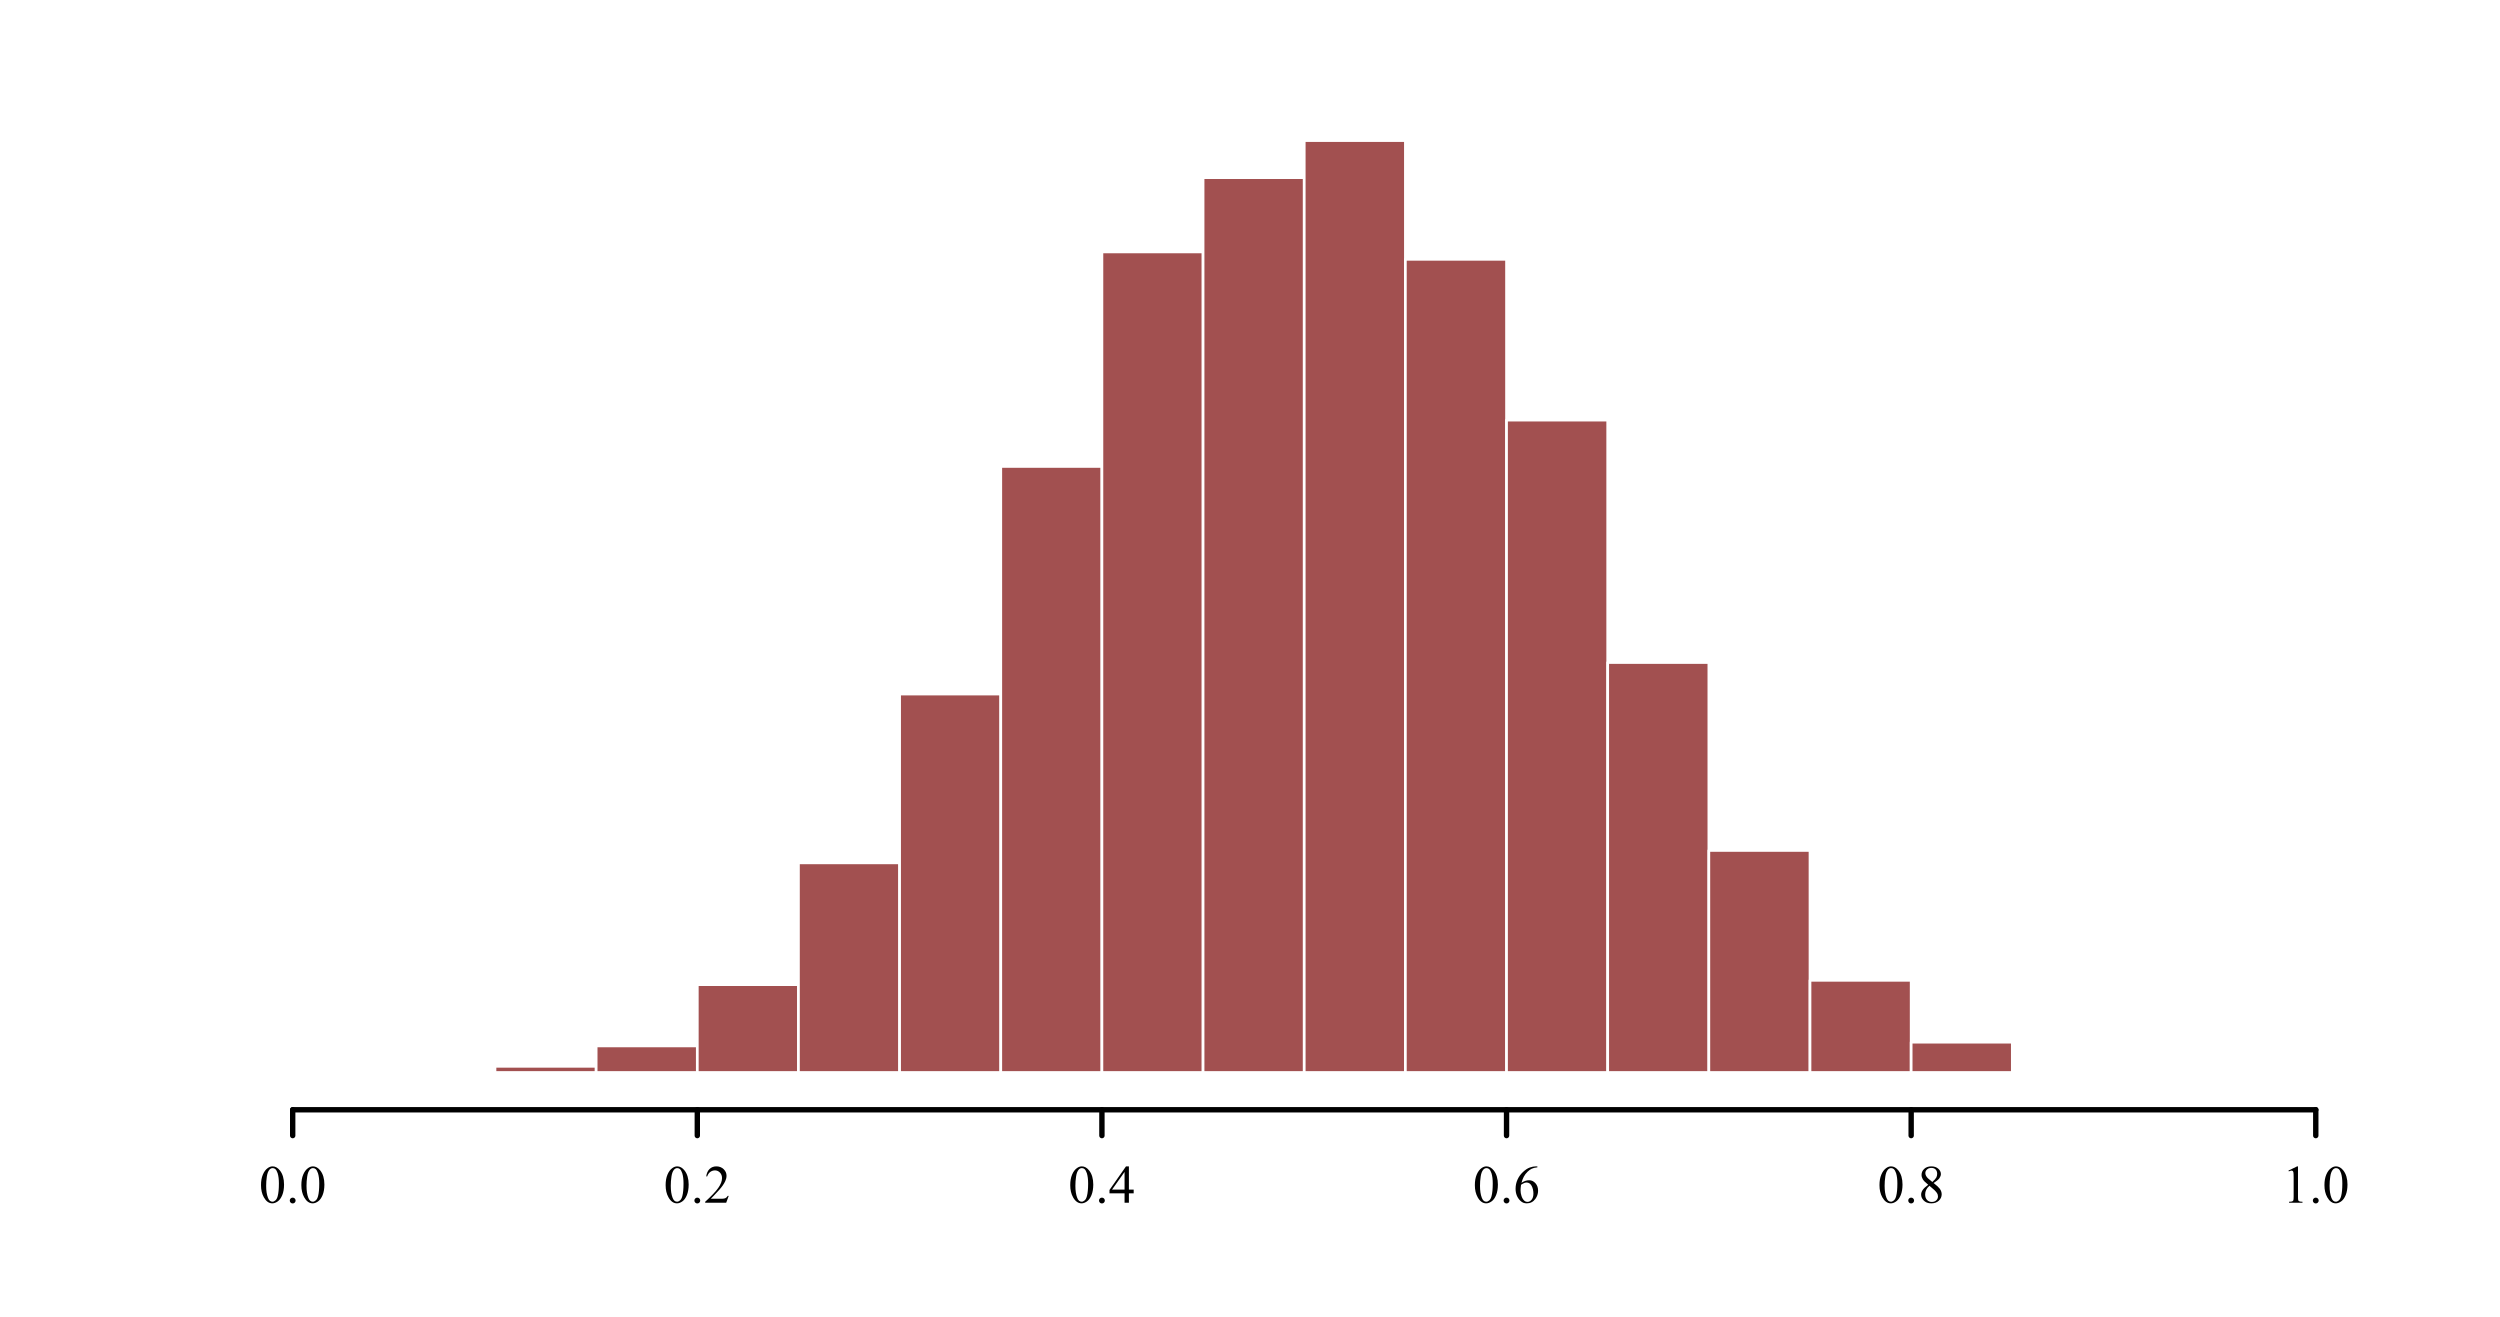
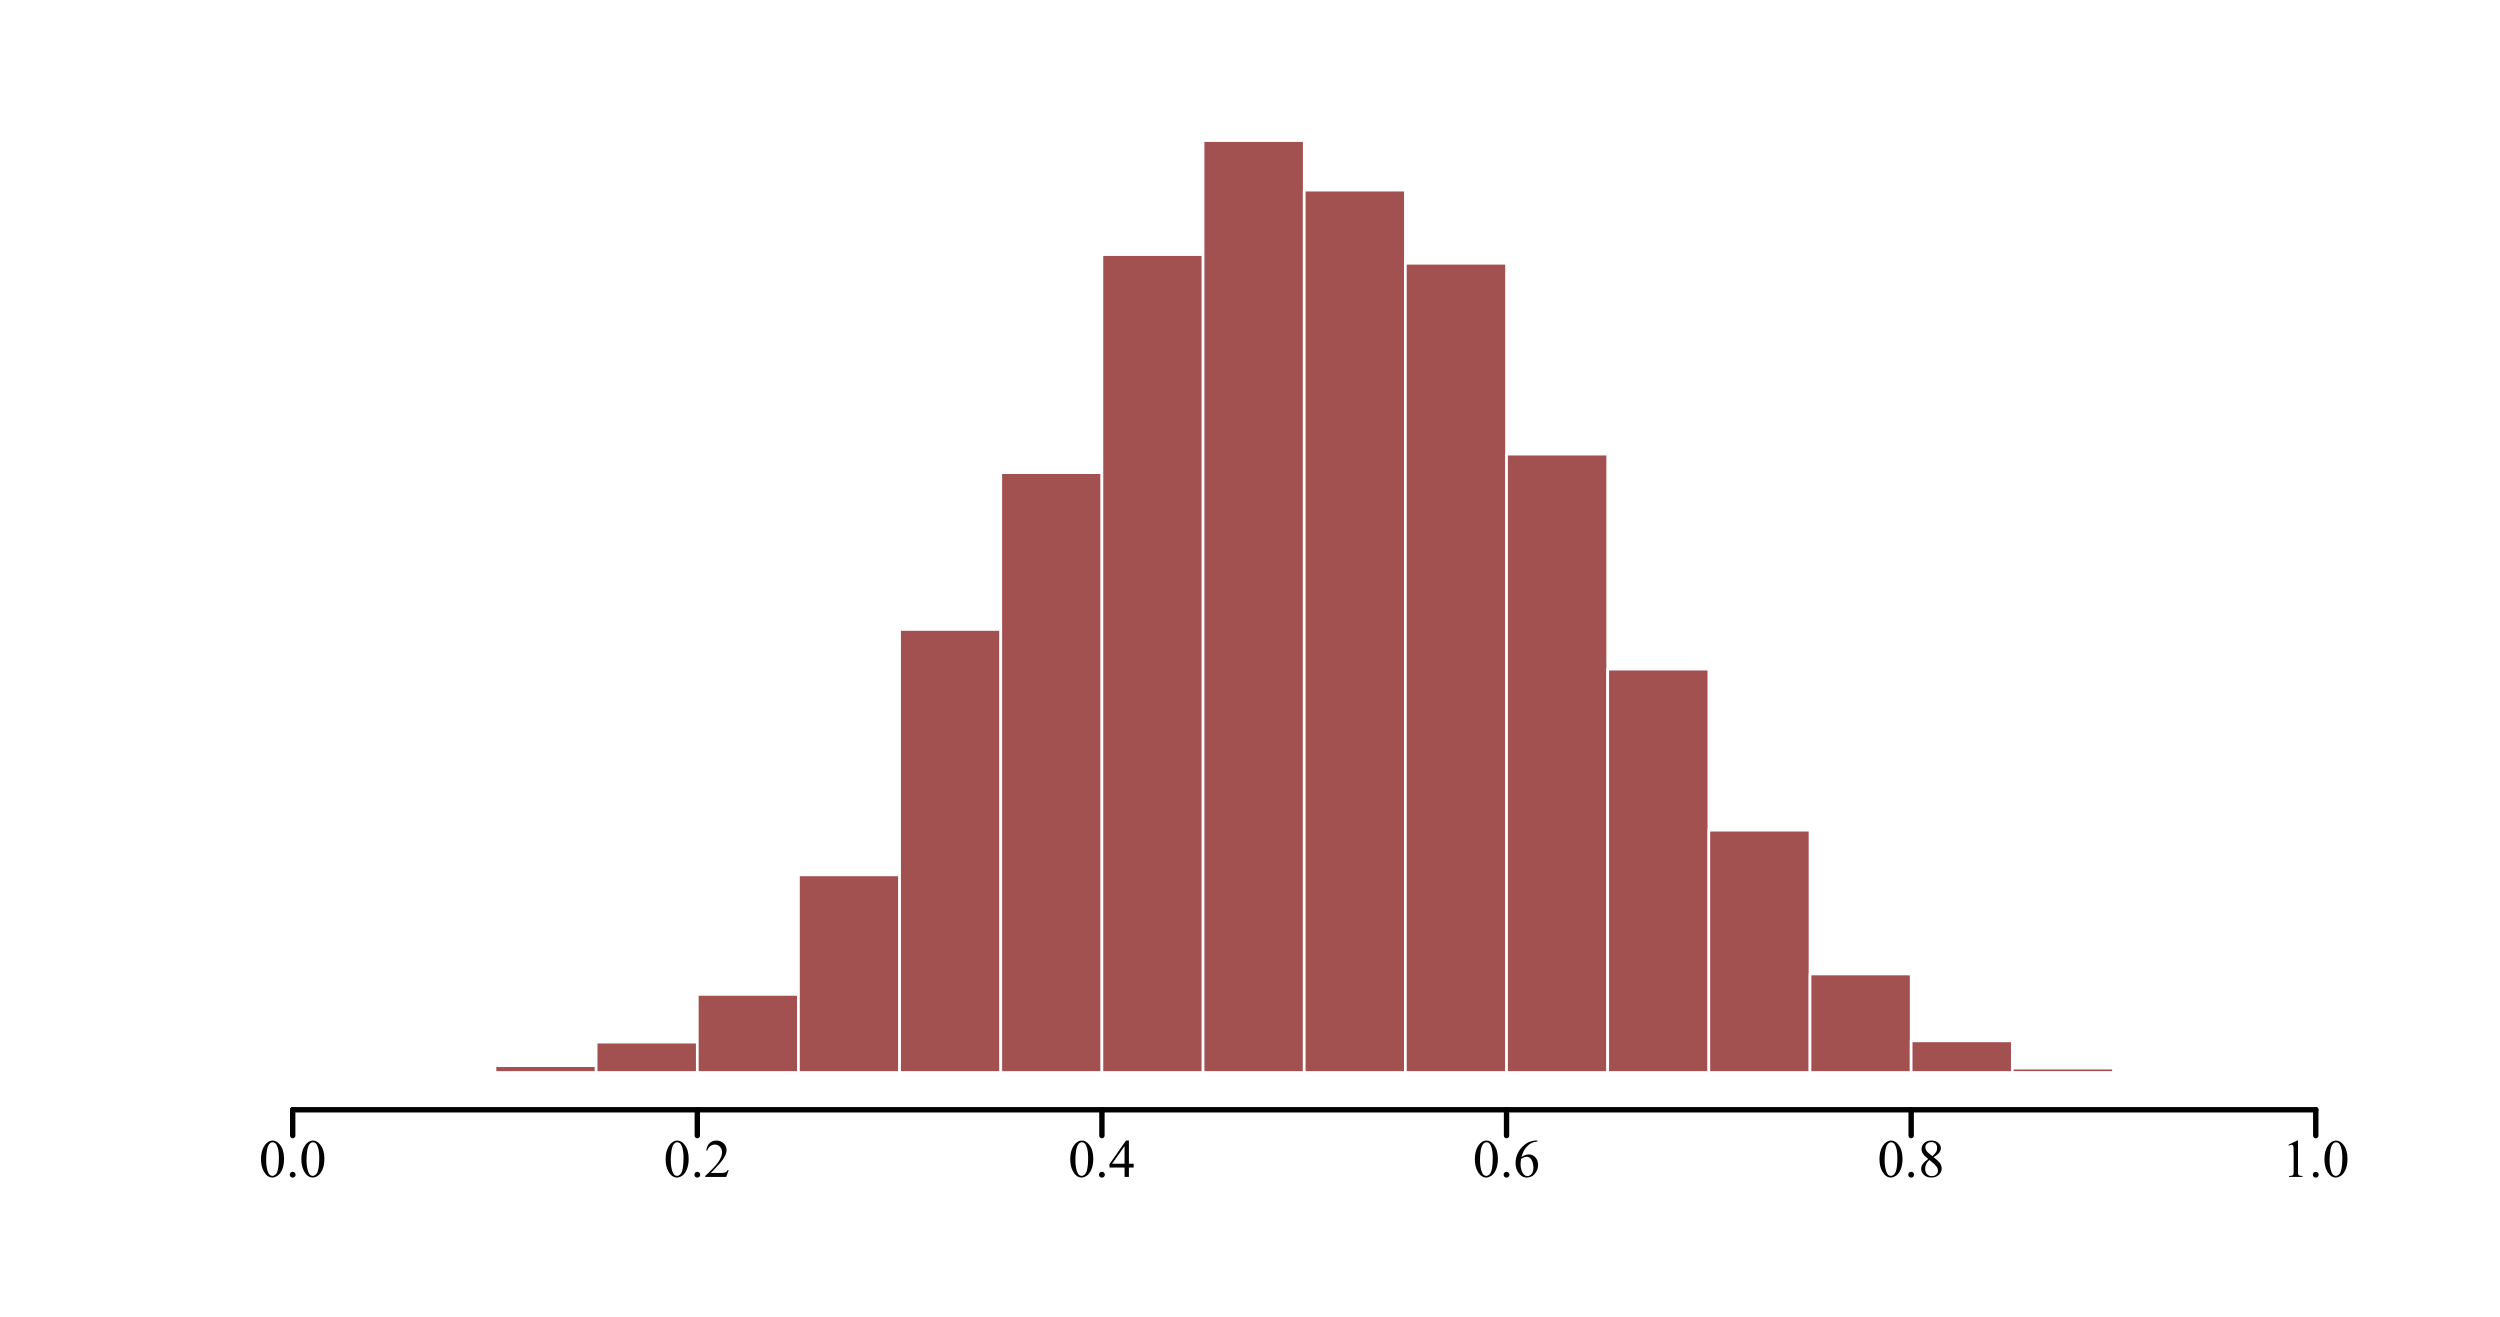
<svg xmlns="http://www.w3.org/2000/svg" xmlns:xlink="http://www.w3.org/1999/xlink" width="697pt" height="367pt" viewBox="0 0 697 367" version="1.1">
  <defs>
    <g>
      <symbol overflow="visible" id="glyph0-0">
        <path style="stroke:none;" d="M 2.078 0 L 2.078 -9.375 L 9.578 -9.375 L 9.578 0 Z M 2.312 -0.234 L 9.344 -0.234 L 9.344 -9.141 L 2.312 -9.141 Z M 2.312 -0.234 " />
      </symbol>
      <symbol overflow="visible" id="glyph0-1">
        <path style="stroke:none;" d="M 0.543 -4.906 C 0.539 -6.035 0.711 -7.012 1.055 -7.832 C 1.395 -8.648 1.848 -9.258 2.418 -9.66 C 2.855 -9.977 3.309 -10.137 3.781 -10.137 C 4.539 -10.137 5.223 -9.746 5.828 -8.973 C 6.582 -8.008 6.961 -6.707 6.965 -5.062 C 6.961 -3.906 6.793 -2.926 6.465 -2.121 C 6.129 -1.316 5.707 -0.73 5.195 -0.367 C 4.676 -0.004 4.18 0.176 3.707 0.176 C 2.758 0.176 1.969 -0.383 1.34 -1.5 C 0.805 -2.441 0.539 -3.574 0.543 -4.906 Z M 1.977 -4.723 C 1.973 -3.355 2.145 -2.238 2.484 -1.375 C 2.758 -0.645 3.172 -0.281 3.727 -0.285 C 3.992 -0.281 4.266 -0.398 4.547 -0.641 C 4.828 -0.875 5.043 -1.273 5.191 -1.832 C 5.418 -2.668 5.531 -3.852 5.531 -5.383 C 5.531 -6.512 5.414 -7.457 5.18 -8.219 C 5 -8.777 4.77 -9.176 4.496 -9.41 C 4.293 -9.57 4.055 -9.648 3.773 -9.652 C 3.438 -9.648 3.141 -9.5 2.887 -9.207 C 2.531 -8.797 2.293 -8.16 2.168 -7.293 C 2.039 -6.422 1.973 -5.566 1.977 -4.723 Z M 1.977 -4.723 " />
      </symbol>
      <symbol overflow="visible" id="glyph0-2">
        <path style="stroke:none;" d="M 1.875 -1.422 C 2.102 -1.418 2.293 -1.34 2.453 -1.184 C 2.605 -1.023 2.684 -0.832 2.688 -0.609 C 2.684 -0.383 2.605 -0.188 2.449 -0.031 C 2.289 0.125 2.098 0.199 1.875 0.203 C 1.648 0.199 1.457 0.125 1.301 -0.031 C 1.141 -0.188 1.059 -0.383 1.062 -0.609 C 1.059 -0.836 1.141 -1.027 1.301 -1.188 C 1.457 -1.34 1.648 -1.418 1.875 -1.422 Z M 1.875 -1.422 " />
      </symbol>
      <symbol overflow="visible" id="glyph0-3">
        <path style="stroke:none;" d="M 6.879 -1.91 L 6.18 0 L 0.32 0 L 0.32 -0.27 C 2.043 -1.84 3.258 -3.121 3.961 -4.121 C 4.664 -5.113 5.016 -6.027 5.016 -6.855 C 5.016 -7.484 4.82 -8 4.438 -8.406 C 4.047 -8.809 3.586 -9.012 3.055 -9.016 C 2.562 -9.012 2.125 -8.867 1.738 -8.586 C 1.348 -8.297 1.062 -7.879 0.879 -7.332 L 0.609 -7.332 C 0.727 -8.23 1.039 -8.926 1.547 -9.41 C 2.055 -9.895 2.684 -10.137 3.441 -10.137 C 4.246 -10.137 4.922 -9.875 5.461 -9.359 C 6 -8.84 6.27 -8.23 6.27 -7.531 C 6.27 -7.023 6.152 -6.52 5.918 -6.02 C 5.555 -5.227 4.969 -4.391 4.16 -3.508 C 2.941 -2.176 2.18 -1.375 1.883 -1.105 L 4.477 -1.105 C 5 -1.102 5.367 -1.121 5.582 -1.164 C 5.793 -1.199 5.984 -1.277 6.156 -1.402 C 6.324 -1.52 6.473 -1.691 6.605 -1.91 Z M 6.879 -1.91 " />
      </symbol>
      <symbol overflow="visible" id="glyph0-4">
        <path style="stroke:none;" d="M 6.98 -3.664 L 6.98 -2.621 L 5.648 -2.621 L 5.648 0 L 4.438 0 L 4.438 -2.621 L 0.234 -2.621 L 0.234 -3.559 L 4.84 -10.137 L 5.648 -10.137 L 5.648 -3.664 Z M 4.438 -3.664 L 4.438 -8.59 L 0.953 -3.664 Z M 4.438 -3.664 " />
      </symbol>
      <symbol overflow="visible" id="glyph0-5">
        <path style="stroke:none;" d="M 6.723 -10.137 L 6.723 -9.867 C 6.074 -9.801 5.551 -9.672 5.145 -9.48 C 4.738 -9.285 4.336 -8.988 3.938 -8.598 C 3.539 -8.199 3.207 -7.758 2.945 -7.273 C 2.684 -6.785 2.465 -6.211 2.293 -5.543 C 2.992 -6.027 3.699 -6.27 4.41 -6.27 C 5.086 -6.27 5.672 -5.996 6.172 -5.449 C 6.668 -4.902 6.918 -4.199 6.922 -3.34 C 6.918 -2.508 6.668 -1.75 6.168 -1.07 C 5.559 -0.238 4.758 0.176 3.766 0.176 C 3.082 0.176 2.504 -0.047 2.035 -0.5 C 1.105 -1.367 0.645 -2.5 0.645 -3.898 C 0.645 -4.781 0.82 -5.625 1.18 -6.43 C 1.531 -7.227 2.043 -7.938 2.707 -8.562 C 3.367 -9.18 4 -9.598 4.605 -9.812 C 5.211 -10.027 5.773 -10.137 6.297 -10.137 Z M 2.168 -5.008 C 2.078 -4.348 2.031 -3.816 2.035 -3.414 C 2.031 -2.941 2.117 -2.434 2.293 -1.887 C 2.465 -1.336 2.727 -0.898 3.07 -0.578 C 3.316 -0.348 3.617 -0.234 3.977 -0.234 C 4.398 -0.234 4.777 -0.434 5.113 -0.836 C 5.445 -1.234 5.613 -1.805 5.617 -2.547 C 5.613 -3.379 5.445 -4.102 5.117 -4.715 C 4.781 -5.324 4.312 -5.629 3.707 -5.633 C 3.52 -5.629 3.32 -5.59 3.109 -5.516 C 2.895 -5.434 2.582 -5.266 2.168 -5.008 Z M 2.168 -5.008 " />
      </symbol>
      <symbol overflow="visible" id="glyph0-6">
        <path style="stroke:none;" d="M 2.879 -5.004 C 2.09 -5.645 1.586 -6.16 1.359 -6.555 C 1.133 -6.941 1.02 -7.348 1.02 -7.77 C 1.02 -8.414 1.266 -8.969 1.766 -9.438 C 2.258 -9.902 2.922 -10.137 3.75 -10.137 C 4.551 -10.137 5.195 -9.918 5.684 -9.484 C 6.168 -9.047 6.41 -8.551 6.414 -8 C 6.41 -7.625 6.277 -7.246 6.02 -6.863 C 5.754 -6.473 5.207 -6.02 4.371 -5.5 C 5.23 -4.832 5.797 -4.309 6.078 -3.934 C 6.445 -3.434 6.633 -2.91 6.637 -2.359 C 6.633 -1.66 6.367 -1.062 5.836 -0.566 C 5.305 -0.07 4.605 0.176 3.742 0.176 C 2.797 0.176 2.062 -0.117 1.539 -0.711 C 1.113 -1.18 0.902 -1.699 0.906 -2.262 C 0.902 -2.699 1.051 -3.133 1.348 -3.57 C 1.645 -4 2.152 -4.48 2.879 -5.004 Z M 4.027 -5.785 C 4.609 -6.309 4.98 -6.727 5.141 -7.035 C 5.293 -7.336 5.371 -7.68 5.375 -8.07 C 5.371 -8.578 5.227 -8.98 4.941 -9.273 C 4.652 -9.562 4.262 -9.707 3.766 -9.711 C 3.262 -9.707 2.855 -9.562 2.547 -9.277 C 2.23 -8.988 2.074 -8.652 2.078 -8.27 C 2.074 -8.012 2.141 -7.758 2.273 -7.504 C 2.402 -7.25 2.586 -7.008 2.828 -6.781 Z M 3.223 -4.723 C 2.816 -4.379 2.516 -4.004 2.32 -3.605 C 2.125 -3.199 2.027 -2.766 2.027 -2.301 C 2.027 -1.668 2.199 -1.164 2.543 -0.785 C 2.887 -0.406 3.324 -0.215 3.859 -0.219 C 4.387 -0.215 4.809 -0.363 5.125 -0.664 C 5.441 -0.961 5.602 -1.324 5.602 -1.75 C 5.602 -2.098 5.508 -2.414 5.324 -2.695 C 4.977 -3.211 4.277 -3.887 3.223 -4.723 Z M 3.223 -4.723 " />
      </symbol>
      <symbol overflow="visible" id="glyph0-7">
        <path style="stroke:none;" d="M 1.758 -8.957 L 4.176 -10.137 L 4.418 -10.137 L 4.418 -1.75 C 4.418 -1.191 4.438 -0.844 4.484 -0.707 C 4.527 -0.57 4.625 -0.465 4.773 -0.395 C 4.918 -0.316 5.215 -0.277 5.668 -0.27 L 5.668 0 L 1.934 0 L 1.934 -0.27 C 2.402 -0.277 2.703 -0.316 2.84 -0.391 C 2.977 -0.461 3.07 -0.555 3.125 -0.676 C 3.176 -0.793 3.203 -1.152 3.207 -1.75 L 3.207 -7.113 C 3.203 -7.832 3.18 -8.293 3.133 -8.504 C 3.098 -8.656 3.035 -8.773 2.945 -8.848 C 2.855 -8.918 2.746 -8.953 2.621 -8.957 C 2.438 -8.953 2.188 -8.879 1.867 -8.73 Z M 1.758 -8.957 " />
      </symbol>
    </g>
  </defs>
  <g id="surface119">
    <rect x="0" y="0" width="697" height="367" style="fill:rgb(100%,100%,100%);fill-opacity:1;stroke:none;" />
    <path style="fill:none;stroke-width:1.5;stroke-linecap:round;stroke-linejoin:round;stroke:rgb(0%,0%,0%);stroke-opacity:1;stroke-miterlimit:10;" d="M 81.602 309.398 L 645.637 309.398 " />
    <path style="fill:none;stroke-width:1.5;stroke-linecap:round;stroke-linejoin:round;stroke:rgb(0%,0%,0%);stroke-opacity:1;stroke-miterlimit:10;" d="M 81.602 309.398 L 81.602 316.602 " />
    <path style="fill:none;stroke-width:1.5;stroke-linecap:round;stroke-linejoin:round;stroke:rgb(0%,0%,0%);stroke-opacity:1;stroke-miterlimit:10;" d="M 194.41 309.398 L 194.41 316.602 " />
    <path style="fill:none;stroke-width:1.5;stroke-linecap:round;stroke-linejoin:round;stroke:rgb(0%,0%,0%);stroke-opacity:1;stroke-miterlimit:10;" d="M 307.215 309.398 L 307.215 316.602 " />
    <path style="fill:none;stroke-width:1.5;stroke-linecap:round;stroke-linejoin:round;stroke:rgb(0%,0%,0%);stroke-opacity:1;stroke-miterlimit:10;" d="M 420.023 309.398 L 420.023 316.602 " />
    <path style="fill:none;stroke-width:1.5;stroke-linecap:round;stroke-linejoin:round;stroke:rgb(0%,0%,0%);stroke-opacity:1;stroke-miterlimit:10;" d="M 532.832 309.398 L 532.832 316.602 " />
    <path style="fill:none;stroke-width:1.5;stroke-linecap:round;stroke-linejoin:round;stroke:rgb(0%,0%,0%);stroke-opacity:1;stroke-miterlimit:10;" d="M 645.637 309.398 L 645.637 316.602 " />
    <g style="fill:rgb(0%,0%,0%);fill-opacity:1;">
-       <use xlink:href="#glyph0-1" x="72.227" y="335.32" />
-       <use xlink:href="#glyph0-2" x="79.727" y="335.32" />
-       <use xlink:href="#glyph0-1" x="83.477" y="335.32" />
+       <use xlink:href="#glyph0-1" x="72.227" y="328.121" />
+       <use xlink:href="#glyph0-2" x="79.727" y="328.121" />
+       <use xlink:href="#glyph0-1" x="83.477" y="328.121" />
    </g>
    <g style="fill:rgb(0%,0%,0%);fill-opacity:1;">
-       <use xlink:href="#glyph0-1" x="185.035" y="335.32" />
-       <use xlink:href="#glyph0-2" x="192.535" y="335.32" />
-       <use xlink:href="#glyph0-3" x="196.285" y="335.32" />
+       <use xlink:href="#glyph0-1" x="185.035" y="328.121" />
+       <use xlink:href="#glyph0-2" x="192.535" y="328.121" />
+       <use xlink:href="#glyph0-3" x="196.285" y="328.121" />
    </g>
    <g style="fill:rgb(0%,0%,0%);fill-opacity:1;">
-       <use xlink:href="#glyph0-1" x="297.84" y="335.32" />
-       <use xlink:href="#glyph0-2" x="305.34" y="335.32" />
-       <use xlink:href="#glyph0-4" x="309.09" y="335.32" />
+       <use xlink:href="#glyph0-1" x="297.84" y="328.121" />
+       <use xlink:href="#glyph0-2" x="305.34" y="328.121" />
+       <use xlink:href="#glyph0-4" x="309.09" y="328.121" />
    </g>
    <g style="fill:rgb(0%,0%,0%);fill-opacity:1;">
-       <use xlink:href="#glyph0-1" x="410.648" y="335.32" />
-       <use xlink:href="#glyph0-2" x="418.148" y="335.32" />
-       <use xlink:href="#glyph0-5" x="421.898" y="335.32" />
+       <use xlink:href="#glyph0-1" x="410.648" y="328.121" />
+       <use xlink:href="#glyph0-2" x="418.148" y="328.121" />
+       <use xlink:href="#glyph0-5" x="421.898" y="328.121" />
    </g>
    <g style="fill:rgb(0%,0%,0%);fill-opacity:1;">
-       <use xlink:href="#glyph0-1" x="523.457" y="335.32" />
-       <use xlink:href="#glyph0-2" x="530.957" y="335.32" />
-       <use xlink:href="#glyph0-6" x="534.707" y="335.32" />
+       <use xlink:href="#glyph0-1" x="523.457" y="328.121" />
+       <use xlink:href="#glyph0-2" x="530.957" y="328.121" />
+       <use xlink:href="#glyph0-6" x="534.707" y="328.121" />
    </g>
    <g style="fill:rgb(0%,0%,0%);fill-opacity:1;">
-       <use xlink:href="#glyph0-7" x="636.262" y="335.32" />
-       <use xlink:href="#glyph0-2" x="643.762" y="335.32" />
-       <use xlink:href="#glyph0-1" x="647.512" y="335.32" />
+       <use xlink:href="#glyph0-7" x="636.262" y="328.121" />
+       <use xlink:href="#glyph0-2" x="643.762" y="328.121" />
+       <use xlink:href="#glyph0-1" x="647.512" y="328.121" />
    </g>
-     <path style="fill-rule:nonzero;fill:rgb(63.529%,31.373%,31.373%);fill-opacity:1;stroke-width:0.75;stroke-linecap:round;stroke-linejoin:round;stroke:rgb(100%,100%,100%);stroke-opacity:1;stroke-miterlimit:10;" d="M 138.004 299.008 L 166.207 299.008 L 166.207 297.285 L 138.004 297.285 Z M 138.004 299.008 " />
-     <path style="fill-rule:nonzero;fill:rgb(63.529%,31.373%,31.373%);fill-opacity:1;stroke-width:0.75;stroke-linecap:round;stroke-linejoin:round;stroke:rgb(100%,100%,100%);stroke-opacity:1;stroke-miterlimit:10;" d="M 166.207 299.008 L 194.41 299.008 L 194.41 291.594 L 166.207 291.594 Z M 166.207 299.008 " />
-     <path style="fill-rule:nonzero;fill:rgb(63.529%,31.373%,31.373%);fill-opacity:1;stroke-width:0.75;stroke-linecap:round;stroke-linejoin:round;stroke:rgb(100%,100%,100%);stroke-opacity:1;stroke-miterlimit:10;" d="M 194.41 299.008 L 222.613 299.008 L 222.613 274.527 L 194.41 274.527 Z M 194.41 299.008 " />
-     <path style="fill-rule:nonzero;fill:rgb(63.529%,31.373%,31.373%);fill-opacity:1;stroke-width:0.75;stroke-linecap:round;stroke-linejoin:round;stroke:rgb(100%,100%,100%);stroke-opacity:1;stroke-miterlimit:10;" d="M 222.609 299.008 L 250.812 299.008 L 250.812 240.562 L 222.609 240.562 Z M 222.609 299.008 " />
-     <path style="fill-rule:nonzero;fill:rgb(63.529%,31.373%,31.373%);fill-opacity:1;stroke-width:0.75;stroke-linecap:round;stroke-linejoin:round;stroke:rgb(100%,100%,100%);stroke-opacity:1;stroke-miterlimit:10;" d="M 250.812 299.008 L 279.016 299.008 L 279.016 193.496 L 250.812 193.496 Z M 250.812 299.008 " />
-     <path style="fill-rule:nonzero;fill:rgb(63.529%,31.373%,31.373%);fill-opacity:1;stroke-width:0.75;stroke-linecap:round;stroke-linejoin:round;stroke:rgb(100%,100%,100%);stroke-opacity:1;stroke-miterlimit:10;" d="M 279.016 299.008 L 307.219 299.008 L 307.219 130.051 L 279.016 130.051 Z M 279.016 299.008 " />
-     <path style="fill-rule:nonzero;fill:rgb(63.529%,31.373%,31.373%);fill-opacity:1;stroke-width:0.75;stroke-linecap:round;stroke-linejoin:round;stroke:rgb(100%,100%,100%);stroke-opacity:1;stroke-miterlimit:10;" d="M 307.215 299.008 L 335.418 299.008 L 335.418 70.227 L 307.215 70.227 Z M 307.215 299.008 " />
-     <path style="fill-rule:nonzero;fill:rgb(63.529%,31.373%,31.373%);fill-opacity:1;stroke-width:0.75;stroke-linecap:round;stroke-linejoin:round;stroke:rgb(100%,100%,100%);stroke-opacity:1;stroke-miterlimit:10;" d="M 335.418 299.008 L 363.621 299.008 L 363.621 49.539 L 335.418 49.539 Z M 335.418 299.008 " />
-     <path style="fill-rule:nonzero;fill:rgb(63.529%,31.373%,31.373%);fill-opacity:1;stroke-width:0.75;stroke-linecap:round;stroke-linejoin:round;stroke:rgb(100%,100%,100%);stroke-opacity:1;stroke-miterlimit:10;" d="M 363.621 299.008 L 391.824 299.008 L 391.824 39.191 L 363.621 39.191 Z M 363.621 299.008 " />
-     <path style="fill-rule:nonzero;fill:rgb(63.529%,31.373%,31.373%);fill-opacity:1;stroke-width:0.75;stroke-linecap:round;stroke-linejoin:round;stroke:rgb(100%,100%,100%);stroke-opacity:1;stroke-miterlimit:10;" d="M 391.82 299.008 L 420.023 299.008 L 420.023 72.293 L 391.82 72.293 Z M 391.82 299.008 " />
-     <path style="fill-rule:nonzero;fill:rgb(63.529%,31.373%,31.373%);fill-opacity:1;stroke-width:0.75;stroke-linecap:round;stroke-linejoin:round;stroke:rgb(100%,100%,100%);stroke-opacity:1;stroke-miterlimit:10;" d="M 420.023 299.008 L 448.227 299.008 L 448.227 117.121 L 420.023 117.121 Z M 420.023 299.008 " />
-     <path style="fill-rule:nonzero;fill:rgb(63.529%,31.373%,31.373%);fill-opacity:1;stroke-width:0.75;stroke-linecap:round;stroke-linejoin:round;stroke:rgb(100%,100%,100%);stroke-opacity:1;stroke-miterlimit:10;" d="M 448.227 299.008 L 476.43 299.008 L 476.43 184.703 L 448.227 184.703 Z M 448.227 299.008 " />
-     <path style="fill-rule:nonzero;fill:rgb(63.529%,31.373%,31.373%);fill-opacity:1;stroke-width:0.75;stroke-linecap:round;stroke-linejoin:round;stroke:rgb(100%,100%,100%);stroke-opacity:1;stroke-miterlimit:10;" d="M 476.426 299.008 L 504.629 299.008 L 504.629 237.113 L 476.426 237.113 Z M 476.426 299.008 " />
-     <path style="fill-rule:nonzero;fill:rgb(63.529%,31.373%,31.373%);fill-opacity:1;stroke-width:0.75;stroke-linecap:round;stroke-linejoin:round;stroke:rgb(100%,100%,100%);stroke-opacity:1;stroke-miterlimit:10;" d="M 504.629 299.008 L 532.832 299.008 L 532.832 273.32 L 504.629 273.32 Z M 504.629 299.008 " />
-     <path style="fill-rule:nonzero;fill:rgb(63.529%,31.373%,31.373%);fill-opacity:1;stroke-width:0.75;stroke-linecap:round;stroke-linejoin:round;stroke:rgb(100%,100%,100%);stroke-opacity:1;stroke-miterlimit:10;" d="M 532.832 299.008 L 561.035 299.008 L 561.035 290.559 L 532.832 290.559 Z M 532.832 299.008 " />
-     <path style="fill-rule:nonzero;fill:rgb(63.529%,31.373%,31.373%);fill-opacity:1;stroke-width:0.75;stroke-linecap:round;stroke-linejoin:round;stroke:rgb(100%,100%,100%);stroke-opacity:1;stroke-miterlimit:10;" d="M 561.031 299.008 L 589.234 299.008 L 589.234 298.664 L 561.031 298.664 Z M 561.031 299.008 " />
-     <path style="fill-rule:nonzero;fill:rgb(63.529%,31.373%,31.373%);fill-opacity:1;stroke-width:0.75;stroke-linecap:round;stroke-linejoin:round;stroke:rgb(100%,100%,100%);stroke-opacity:1;stroke-miterlimit:10;" d="M 589.234 299.008 L 617.438 299.008 L 617.438 298.836 L 589.234 298.836 Z M 589.234 299.008 " />
+     <path style="fill-rule:nonzero;fill:rgb(63.529%,31.373%,31.373%);fill-opacity:1;stroke-width:0.75;stroke-linecap:round;stroke-linejoin:round;stroke:rgb(100%,100%,100%);stroke-opacity:1;stroke-miterlimit:10;" d="M 109.805 299.008 L 138.008 299.008 L 138.008 298.836 L 109.805 298.836 Z M 109.805 299.008 " />
+     <path style="fill-rule:nonzero;fill:rgb(63.529%,31.373%,31.373%);fill-opacity:1;stroke-width:0.75;stroke-linecap:round;stroke-linejoin:round;stroke:rgb(100%,100%,100%);stroke-opacity:1;stroke-miterlimit:10;" d="M 138.004 299.008 L 166.207 299.008 L 166.207 297.109 L 138.004 297.109 Z M 138.004 299.008 " />
+     <path style="fill-rule:nonzero;fill:rgb(63.529%,31.373%,31.373%);fill-opacity:1;stroke-width:0.75;stroke-linecap:round;stroke-linejoin:round;stroke:rgb(100%,100%,100%);stroke-opacity:1;stroke-miterlimit:10;" d="M 166.207 299.008 L 194.41 299.008 L 194.41 290.543 L 166.207 290.543 Z M 166.207 299.008 " />
+     <path style="fill-rule:nonzero;fill:rgb(63.529%,31.373%,31.373%);fill-opacity:1;stroke-width:0.75;stroke-linecap:round;stroke-linejoin:round;stroke:rgb(100%,100%,100%);stroke-opacity:1;stroke-miterlimit:10;" d="M 194.41 299.008 L 222.613 299.008 L 222.613 277.242 L 194.41 277.242 Z M 194.41 299.008 " />
+     <path style="fill-rule:nonzero;fill:rgb(63.529%,31.373%,31.373%);fill-opacity:1;stroke-width:0.75;stroke-linecap:round;stroke-linejoin:round;stroke:rgb(100%,100%,100%);stroke-opacity:1;stroke-miterlimit:10;" d="M 222.609 299.008 L 250.812 299.008 L 250.812 243.902 L 222.609 243.902 Z M 222.609 299.008 " />
+     <path style="fill-rule:nonzero;fill:rgb(63.529%,31.373%,31.373%);fill-opacity:1;stroke-width:0.75;stroke-linecap:round;stroke-linejoin:round;stroke:rgb(100%,100%,100%);stroke-opacity:1;stroke-miterlimit:10;" d="M 250.812 299.008 L 279.016 299.008 L 279.016 175.492 L 250.812 175.492 Z M 250.812 299.008 " />
+     <path style="fill-rule:nonzero;fill:rgb(63.529%,31.373%,31.373%);fill-opacity:1;stroke-width:0.75;stroke-linecap:round;stroke-linejoin:round;stroke:rgb(100%,100%,100%);stroke-opacity:1;stroke-miterlimit:10;" d="M 279.016 299.008 L 307.219 299.008 L 307.219 131.785 L 279.016 131.785 Z M 279.016 299.008 " />
+     <path style="fill-rule:nonzero;fill:rgb(63.529%,31.373%,31.373%);fill-opacity:1;stroke-width:0.75;stroke-linecap:round;stroke-linejoin:round;stroke:rgb(100%,100%,100%);stroke-opacity:1;stroke-miterlimit:10;" d="M 307.215 299.008 L 335.418 299.008 L 335.418 70.98 L 307.215 70.98 Z M 307.215 299.008 " />
+     <path style="fill-rule:nonzero;fill:rgb(63.529%,31.373%,31.373%);fill-opacity:1;stroke-width:0.75;stroke-linecap:round;stroke-linejoin:round;stroke:rgb(100%,100%,100%);stroke-opacity:1;stroke-miterlimit:10;" d="M 335.418 299.008 L 363.621 299.008 L 363.621 39.191 L 335.418 39.191 Z M 335.418 299.008 " />
+     <path style="fill-rule:nonzero;fill:rgb(63.529%,31.373%,31.373%);fill-opacity:1;stroke-width:0.75;stroke-linecap:round;stroke-linejoin:round;stroke:rgb(100%,100%,100%);stroke-opacity:1;stroke-miterlimit:10;" d="M 363.621 299.008 L 391.824 299.008 L 391.824 53.012 L 363.621 53.012 Z M 363.621 299.008 " />
+     <path style="fill-rule:nonzero;fill:rgb(63.529%,31.373%,31.373%);fill-opacity:1;stroke-width:0.75;stroke-linecap:round;stroke-linejoin:round;stroke:rgb(100%,100%,100%);stroke-opacity:1;stroke-miterlimit:10;" d="M 391.82 299.008 L 420.023 299.008 L 420.023 73.398 L 391.82 73.398 Z M 391.82 299.008 " />
+     <path style="fill-rule:nonzero;fill:rgb(63.529%,31.373%,31.373%);fill-opacity:1;stroke-width:0.75;stroke-linecap:round;stroke-linejoin:round;stroke:rgb(100%,100%,100%);stroke-opacity:1;stroke-miterlimit:10;" d="M 420.023 299.008 L 448.227 299.008 L 448.227 126.605 L 420.023 126.605 Z M 420.023 299.008 " />
+     <path style="fill-rule:nonzero;fill:rgb(63.529%,31.373%,31.373%);fill-opacity:1;stroke-width:0.75;stroke-linecap:round;stroke-linejoin:round;stroke:rgb(100%,100%,100%);stroke-opacity:1;stroke-miterlimit:10;" d="M 448.227 299.008 L 476.43 299.008 L 476.43 186.547 L 448.227 186.547 Z M 448.227 299.008 " />
+     <path style="fill-rule:nonzero;fill:rgb(63.529%,31.373%,31.373%);fill-opacity:1;stroke-width:0.75;stroke-linecap:round;stroke-linejoin:round;stroke:rgb(100%,100%,100%);stroke-opacity:1;stroke-miterlimit:10;" d="M 476.426 299.008 L 504.629 299.008 L 504.629 231.461 L 476.426 231.461 Z M 476.426 299.008 " />
+     <path style="fill-rule:nonzero;fill:rgb(63.529%,31.373%,31.373%);fill-opacity:1;stroke-width:0.75;stroke-linecap:round;stroke-linejoin:round;stroke:rgb(100%,100%,100%);stroke-opacity:1;stroke-miterlimit:10;" d="M 504.629 299.008 L 532.832 299.008 L 532.832 271.539 L 504.629 271.539 Z M 504.629 299.008 " />
+     <path style="fill-rule:nonzero;fill:rgb(63.529%,31.373%,31.373%);fill-opacity:1;stroke-width:0.75;stroke-linecap:round;stroke-linejoin:round;stroke:rgb(100%,100%,100%);stroke-opacity:1;stroke-miterlimit:10;" d="M 532.832 299.008 L 561.035 299.008 L 561.035 290.199 L 532.832 290.199 Z M 532.832 299.008 " />
+     <path style="fill-rule:nonzero;fill:rgb(63.529%,31.373%,31.373%);fill-opacity:1;stroke-width:0.75;stroke-linecap:round;stroke-linejoin:round;stroke:rgb(100%,100%,100%);stroke-opacity:1;stroke-miterlimit:10;" d="M 561.031 299.008 L 589.234 299.008 L 589.234 297.797 L 561.031 297.797 Z M 561.031 299.008 " />
  </g>
</svg>
